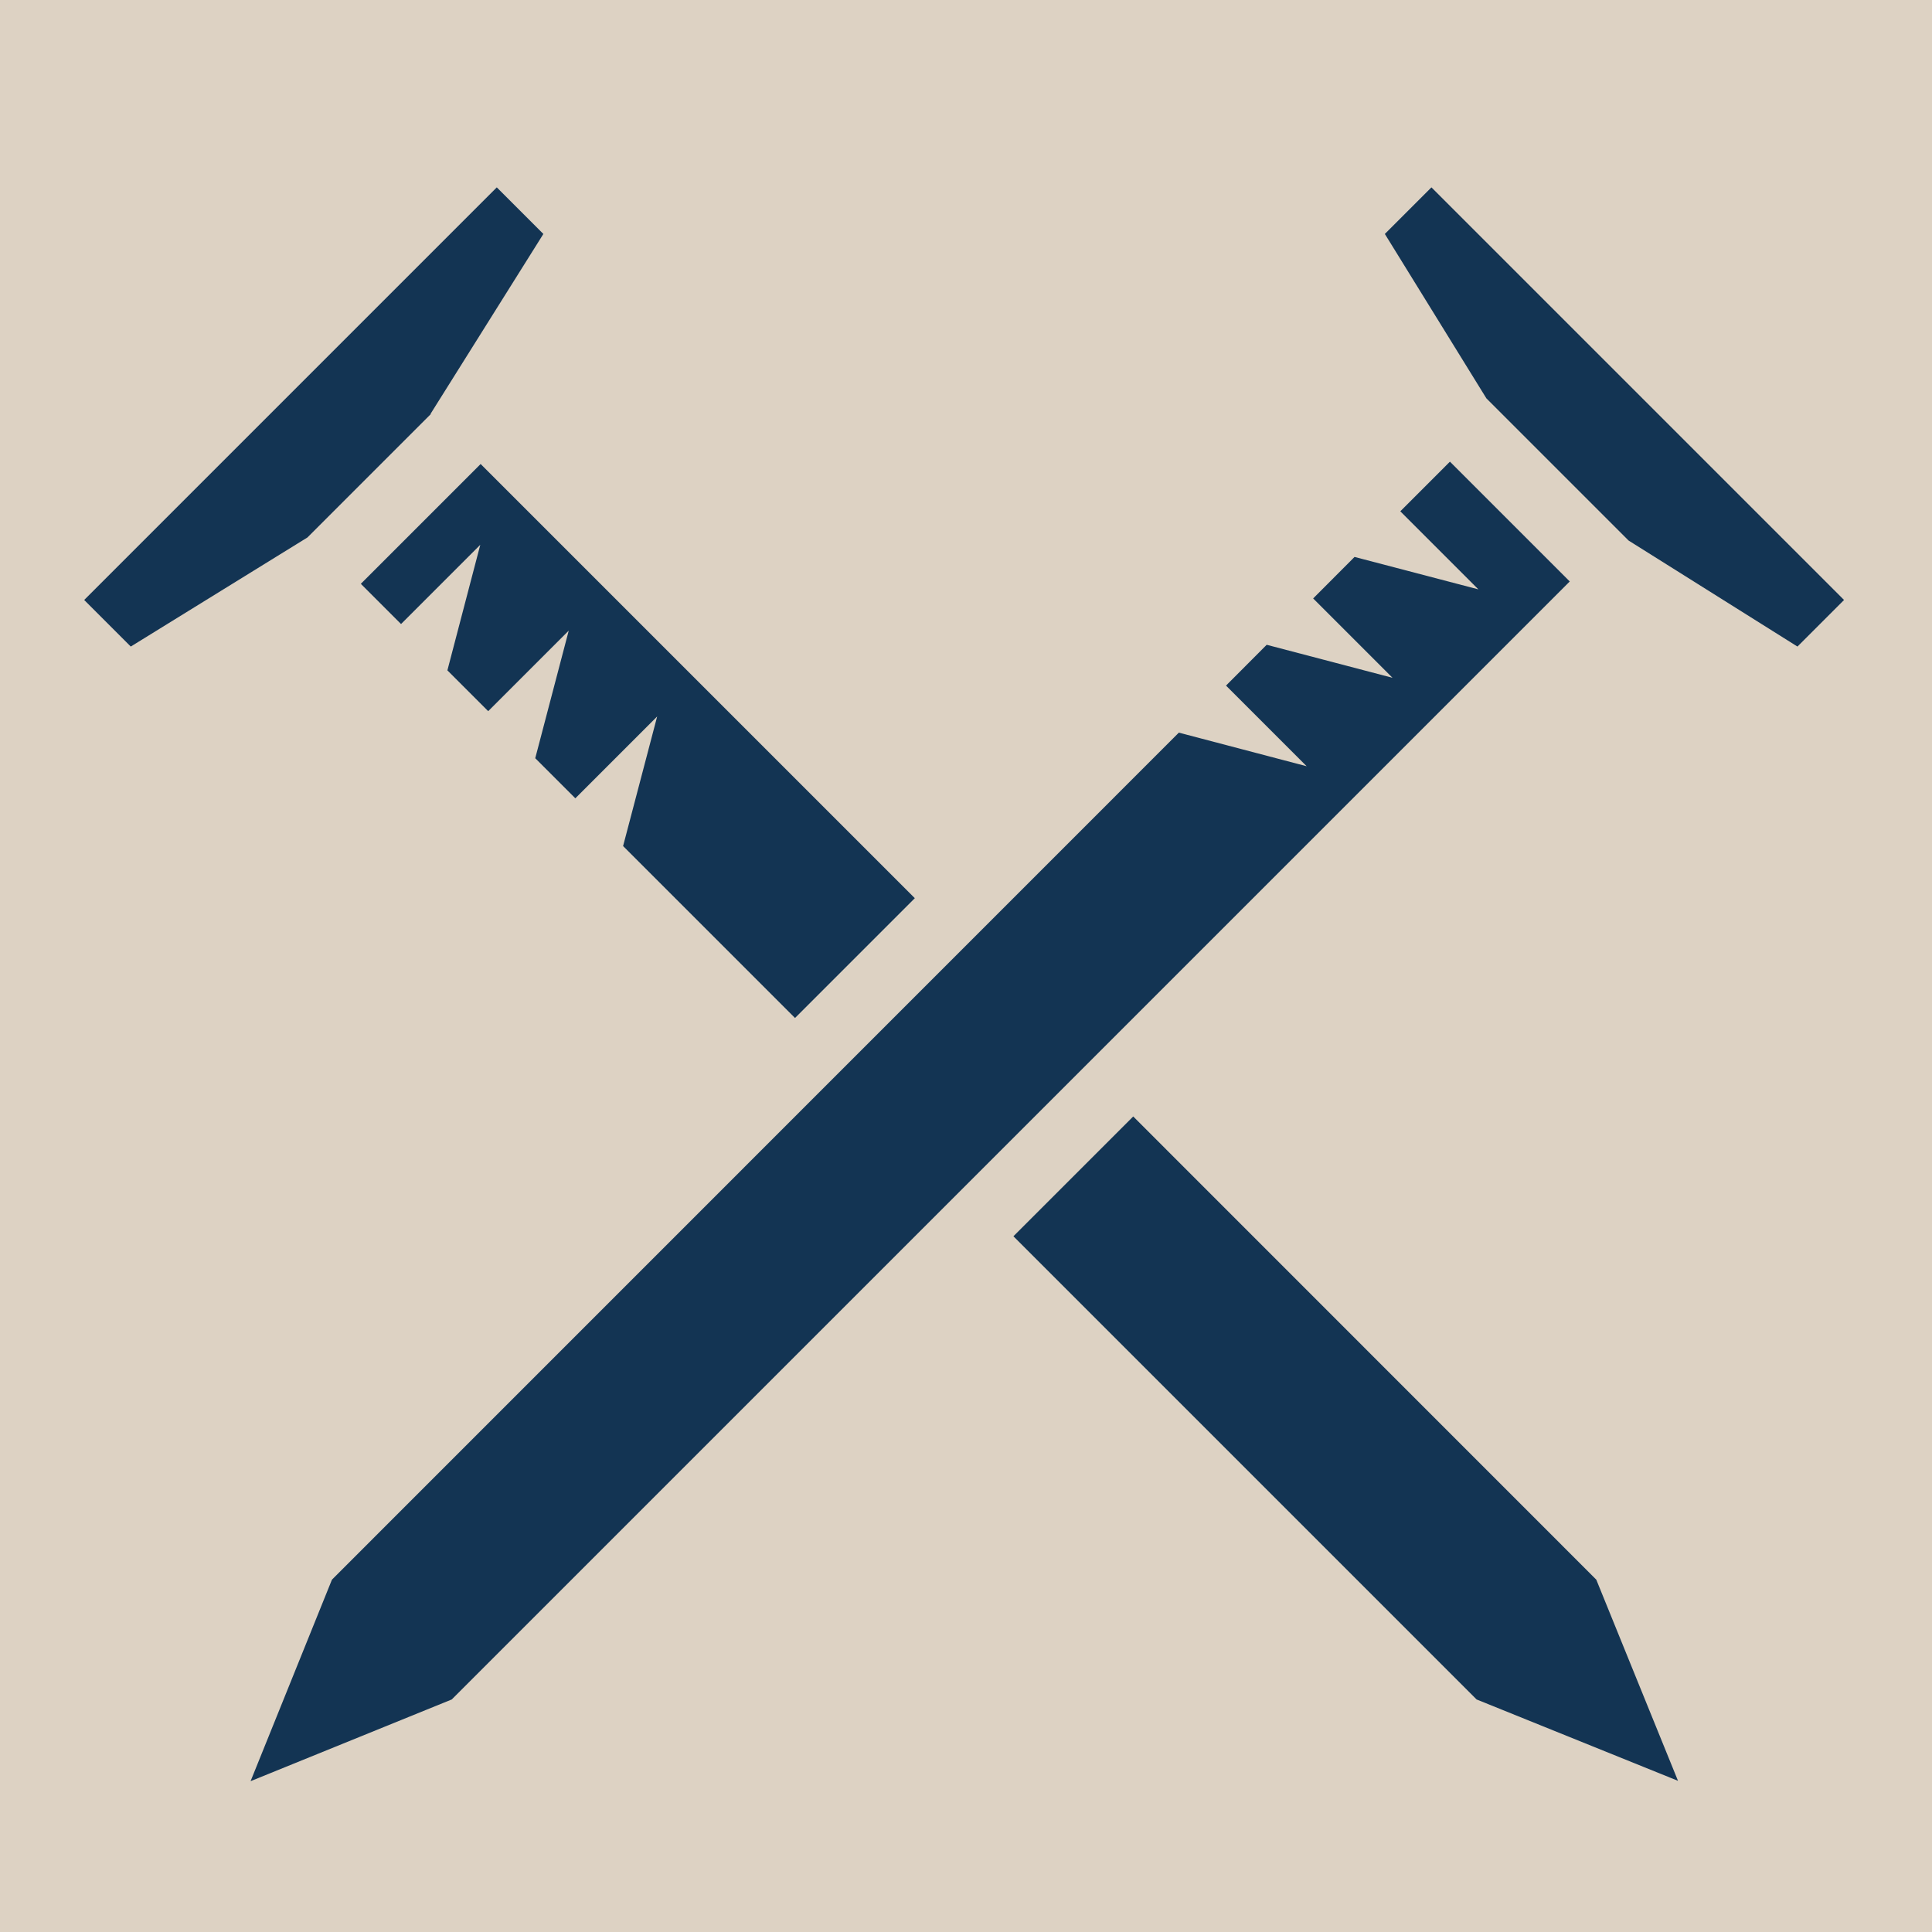
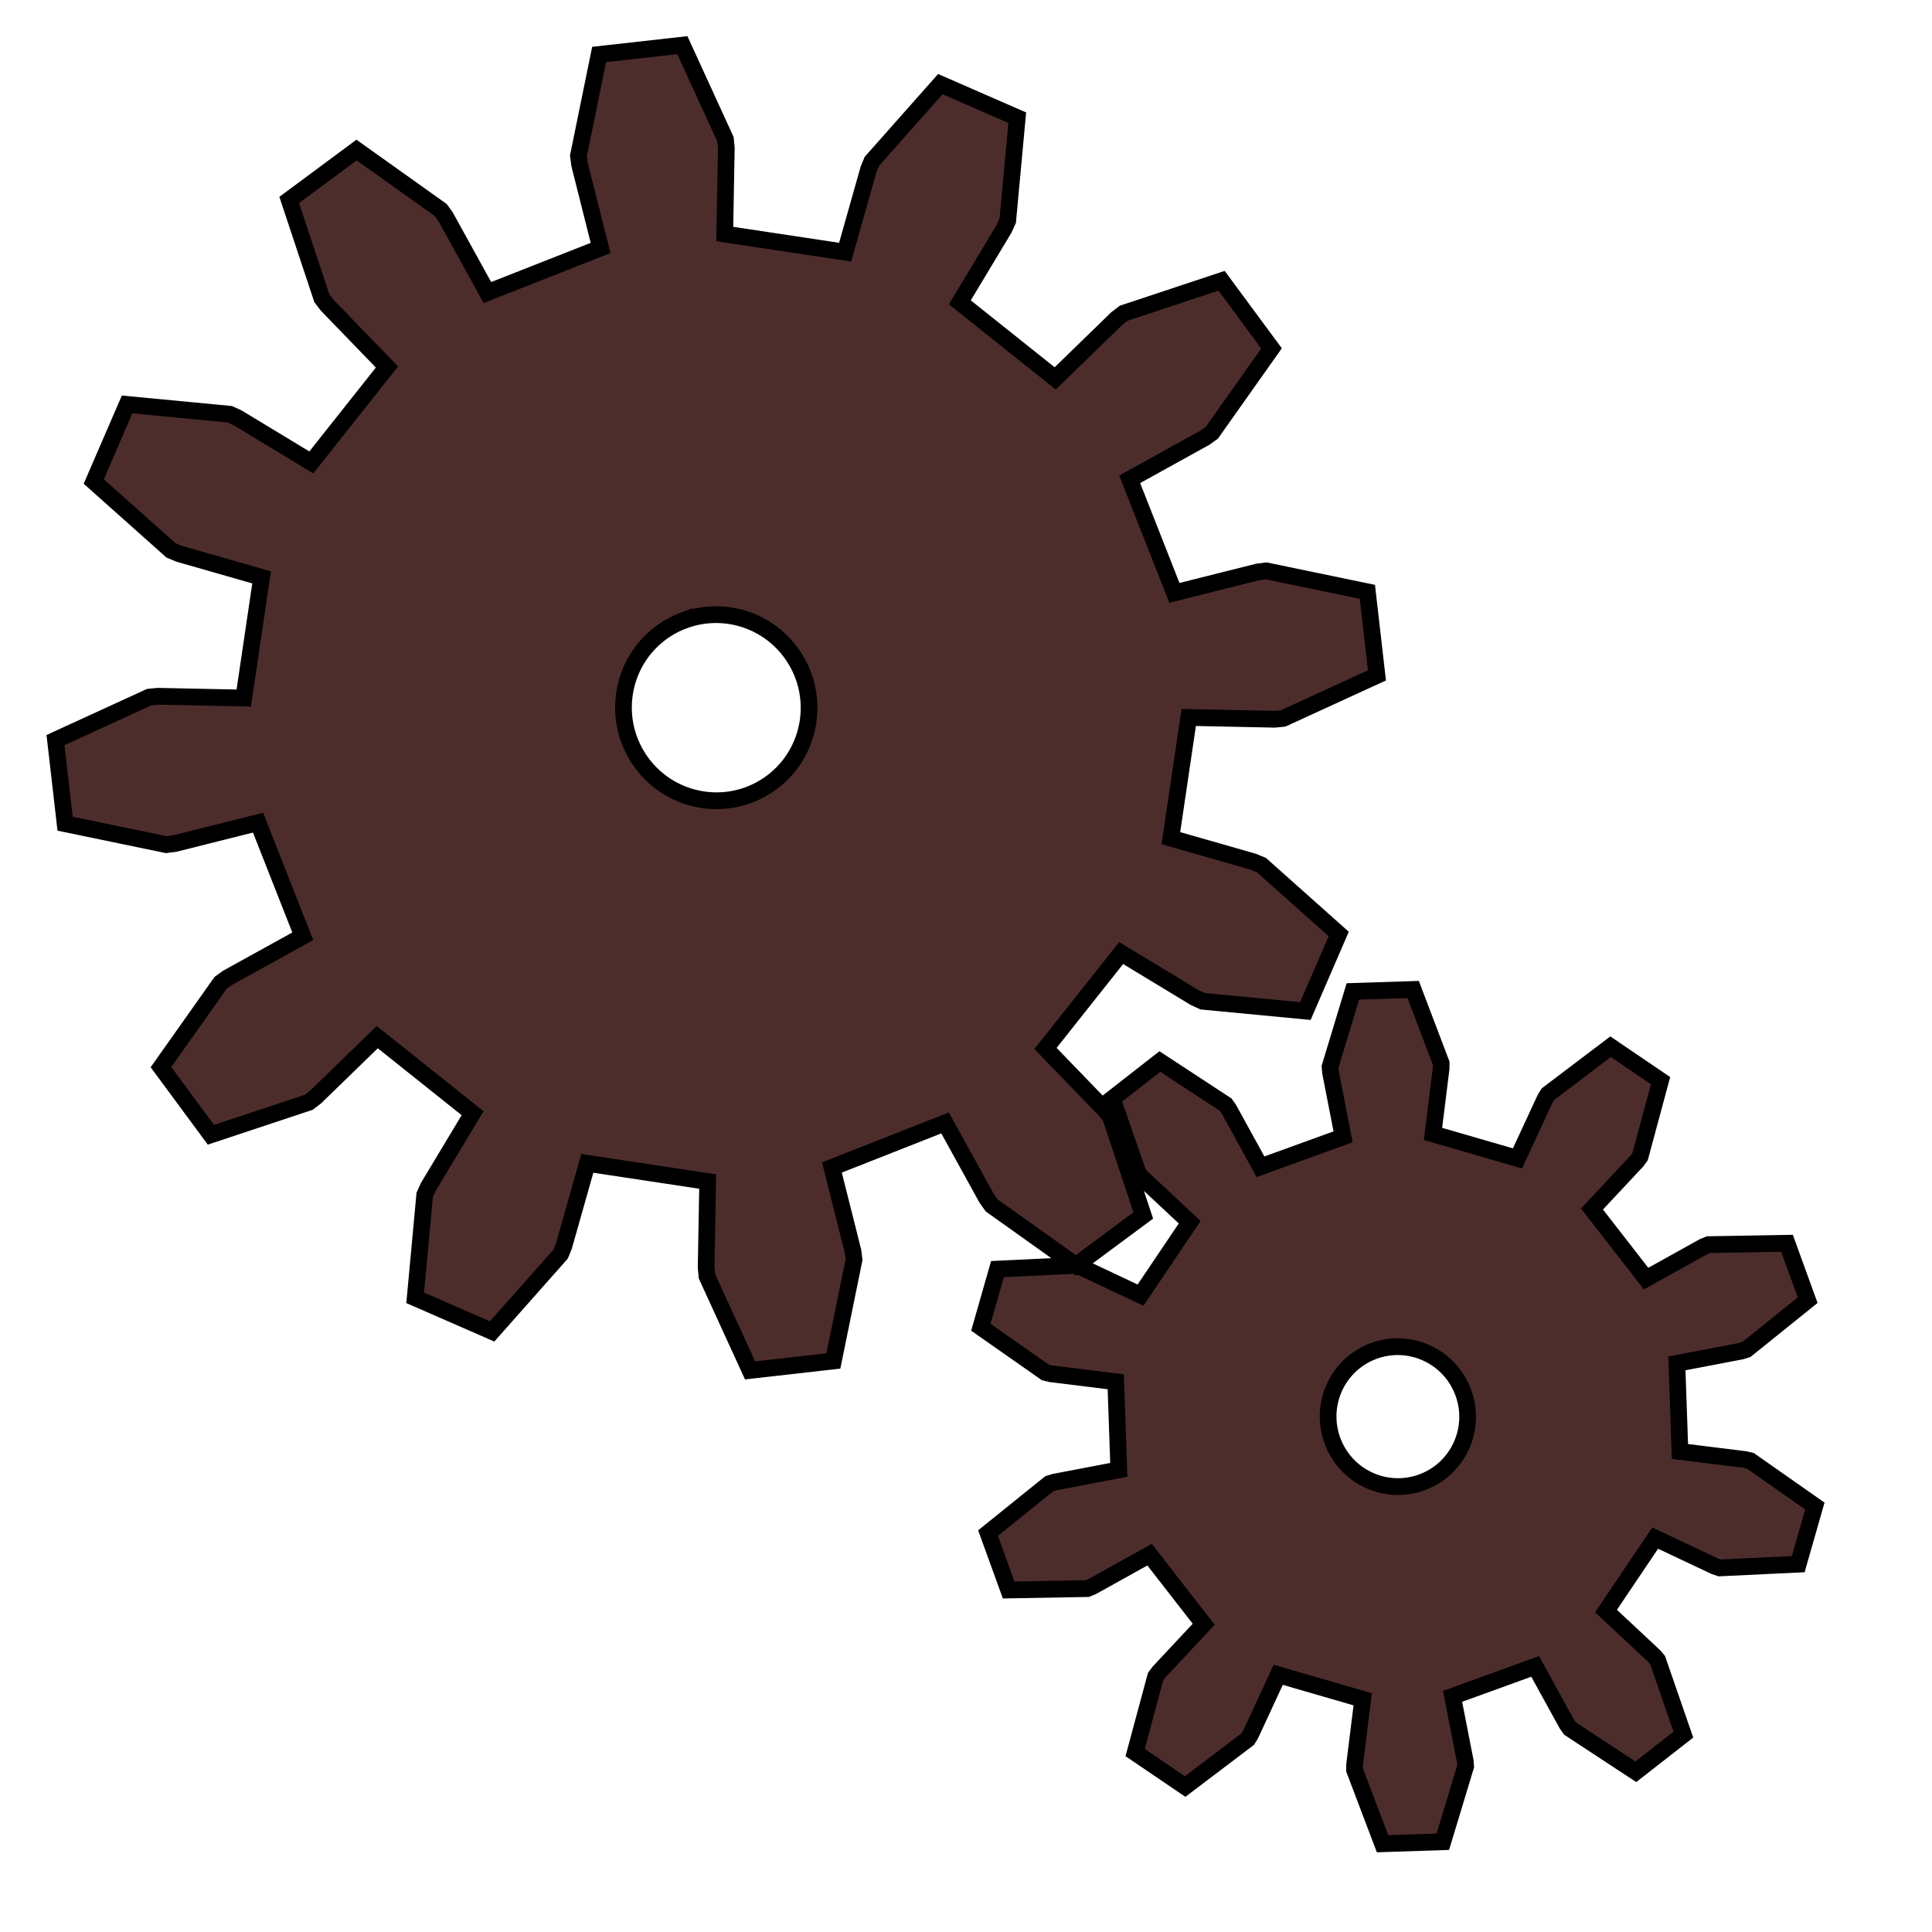
- <svg xmlns="http://www.w3.org/2000/svg" viewBox="0 0 512 512">
-   <path d="M0 0h512v512H0z" fill="#DDD2C3" fill-opacity="1.0" />
-   <path d="M131.656 49.656L22.312 159l12.344 12.344 46.813-28.906 32.686-32.688-.062-.063L144 62l-12.344-12.344zm247.688 0L367 62l26.906 43.563 37.688 37.687 44.75 28.094L488.688 159 379.344 49.656zm4.906 72.688L371.094 135.5l20.687 20.688-32.81-8.594-10.97 11 21.03 21.03-33.342-8.75-10.782 10.814 21.375 21.375-33.874-8.907L87.97 418.626 66.405 472.03l53.313-21.655L416 154.095l-31.75-31.75zm-256.875.625l-31.75 31.75 10.656 10.655 21-21-8.718 33.28 10.813 10.814 21.344-21.345-8.876 33.813 10.625 10.625 21.686-21.688-9.03 34.344 45.56 45.56 31.75-31.75-115.06-115.06zm172.938 172.905l-31.75 31.75 122.75 122.75 53.375 21.563-21.657-53.313-122.717-122.75z" fill="#133453" fill-opacity="1.0" />
+ <svg xmlns="http://www.w3.org/2000/svg" id="svg4684" version="1.1" viewBox="0 0 512 512">
+   <defs id="defs4688" />
+   <g style="display:inline;stroke-width:3.631" id="g4582" transform="matrix(7.389586,0,0,7.416338,273.2271,397.5409)">
+     <path id="path4578" style="fill:#4d2d2b;fill-opacity:1;stroke:#000000;stroke-width:0.599;stroke-miterlimit:4;stroke-dasharray:none;stroke-opacity:1" d="M 4.621,-15.672 2.916,-14.345 l 0.924,2.662 0.126,0.148 1.725,1.605 -1.763,2.607 -2.132,-1.003 -0.185,-0.061 -2.814,0.134 -0.596,2.076 2.312,1.614 0.189,0.047 2.337,0.288 0.11,3.147 -2.311,0.44 -0.185,0.058 L -1.541,1.179 -0.801,3.212 2.016,3.162 2.196,3.089 4.252,1.95 6.193,4.436 4.585,6.15 4.469,6.306 3.734,9.022 5.527,10.235 7.773,8.54 7.875,8.375 8.866,6.243 11.896,7.118 11.605,9.452 l -0.001,0.194 1.003,2.633 2.162,-0.071 0.818,-2.692 -0.015,-0.194 -0.454,-2.309 2.962,-1.07 1.138,2.062 0.113,0.159 2.36,1.544 L 23.396,8.381 22.472,5.719 22.346,5.571 20.621,3.965 22.384,1.358 l 2.132,1.003 0.185,0.062 2.814,-0.134 0.596,-2.077 -2.312,-1.615 -0.189,-0.046 -2.337,-0.288 -0.11,-3.148 2.311,-0.44 0.185,-0.058 2.194,-1.761 -0.74,-2.033 -2.817,0.049 -0.18,0.074 -2.057,1.139 -1.941,-2.486 1.609,-1.714 0.116,-0.157 0.735,-2.716 -1.793,-1.213 -2.246,1.695 -0.102,0.165 -0.991,2.131 -3.03,-0.875 0.291,-2.333 0.002,-0.195 -1.004,-2.633 -2.162,0.07 -0.818,2.692 0.015,0.194 0.453,2.309 -2.962,1.07 -1.138,-2.062 -0.113,-0.159 z m 7.653,10.349 a 2.503,2.497 35.032 0 1 0.027,-0.01 2.503,2.497 35.032 0 1 3.206,1.501 2.503,2.497 35.032 0 1 -1.495,3.2 2.503,2.497 35.032 0 1 -3.206,-1.501 2.503,2.497 35.032 0 1 1.468,-3.19 z m -27.762,-46.334 -0.742,3.62 0.04,0.308 0.754,2.986 -4.059,1.593 -1.492,-2.696 -0.182,-0.253 -3.019,-2.143 -2.415,1.784 1.17,3.51 0.189,0.247 2.147,2.212 -2.713,3.41 -2.64,-1.593 -0.283,-0.129 -3.684,-0.35 -1.195,2.754 2.768,2.459 0.287,0.12 2.964,0.846 -0.64,4.312 -3.08,-0.063 -0.31,0.03 -3.361,1.536 0.344,2.986 3.625,0.749 0.308,-0.039 2.987,-0.746 1.604,4.059 -2.695,1.484 -0.253,0.181 -2.138,3.012 1.791,2.417 3.509,-1.161 0.247,-0.189 2.21,-2.139 3.419,2.718 -1.589,2.634 -0.128,0.283 -0.342,3.68 2.759,1.201 2.454,-2.76 0.119,-0.287 0.841,-2.959 4.317,0.65 -0.056,3.077 0.031,0.31 1.545,3.362 2.987,-0.337 0.742,-3.62 -0.04,-0.308 -0.754,-2.986 4.058,-1.593 1.492,2.696 0.182,0.253 3.019,2.143 2.415,-1.784 -1.17,-3.509 -0.189,-0.247 -2.147,-2.213 2.713,-3.409 2.64,1.593 0.283,0.129 3.684,0.35 1.195,-2.753 -2.768,-2.459 -0.287,-0.12 -2.964,-0.846 0.64,-4.312 3.08,0.063 0.31,-0.03 3.361,-1.537 -0.344,-2.985 -3.625,-0.749 -0.308,0.039 -2.987,0.747 -1.604,-4.059 2.695,-1.485 0.253,-0.18 2.138,-3.012 -1.791,-2.417 -3.51,1.161 -0.247,0.189 -2.21,2.139 -3.419,-2.718 1.589,-2.634 0.128,-0.283 0.342,-3.68 -2.759,-1.201 -2.455,2.76 -0.119,0.287 -0.84,2.959 -4.317,-0.649 0.056,-3.078 -0.031,-0.309 -1.546,-3.362 z m 3.048,20.22 a 3.33,3.322 35.032 0 1 3.825,1.147 3.33,3.322 35.032 0 1 -0.69,4.65 3.33,3.322 35.032 0 1 -4.655,-0.701 3.33,3.322 35.032 0 1 0.69,-4.65 3.33,3.322 35.032 0 1 0.83,-0.447 z" />
+   </g>
</svg>
